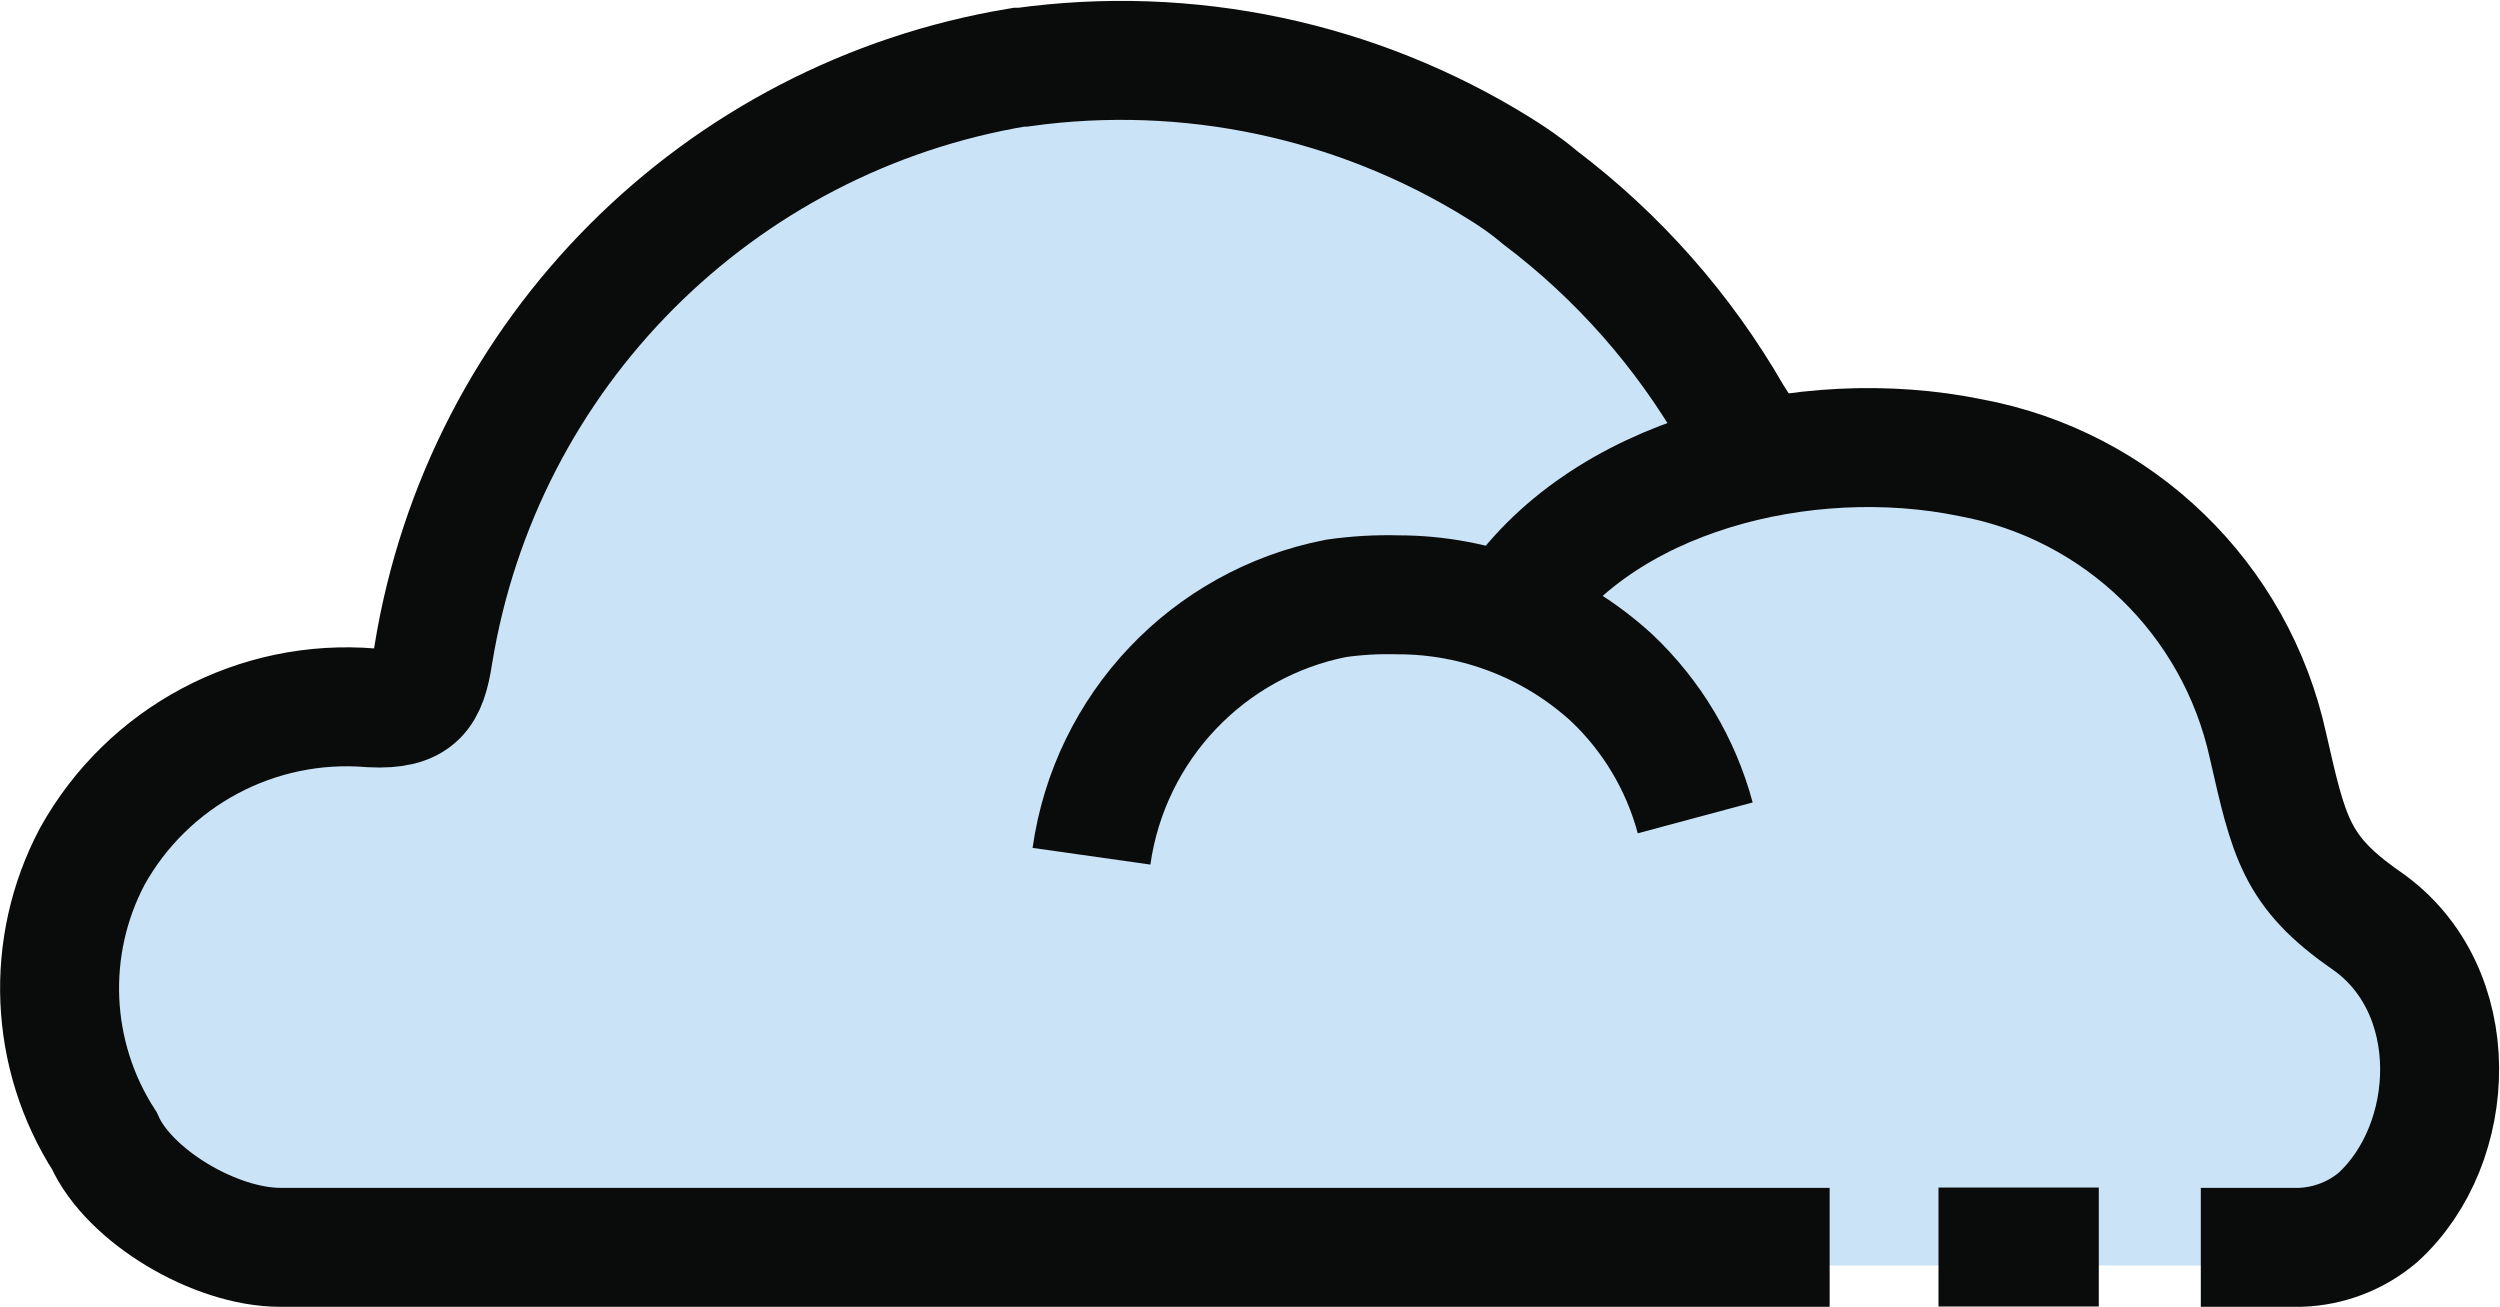
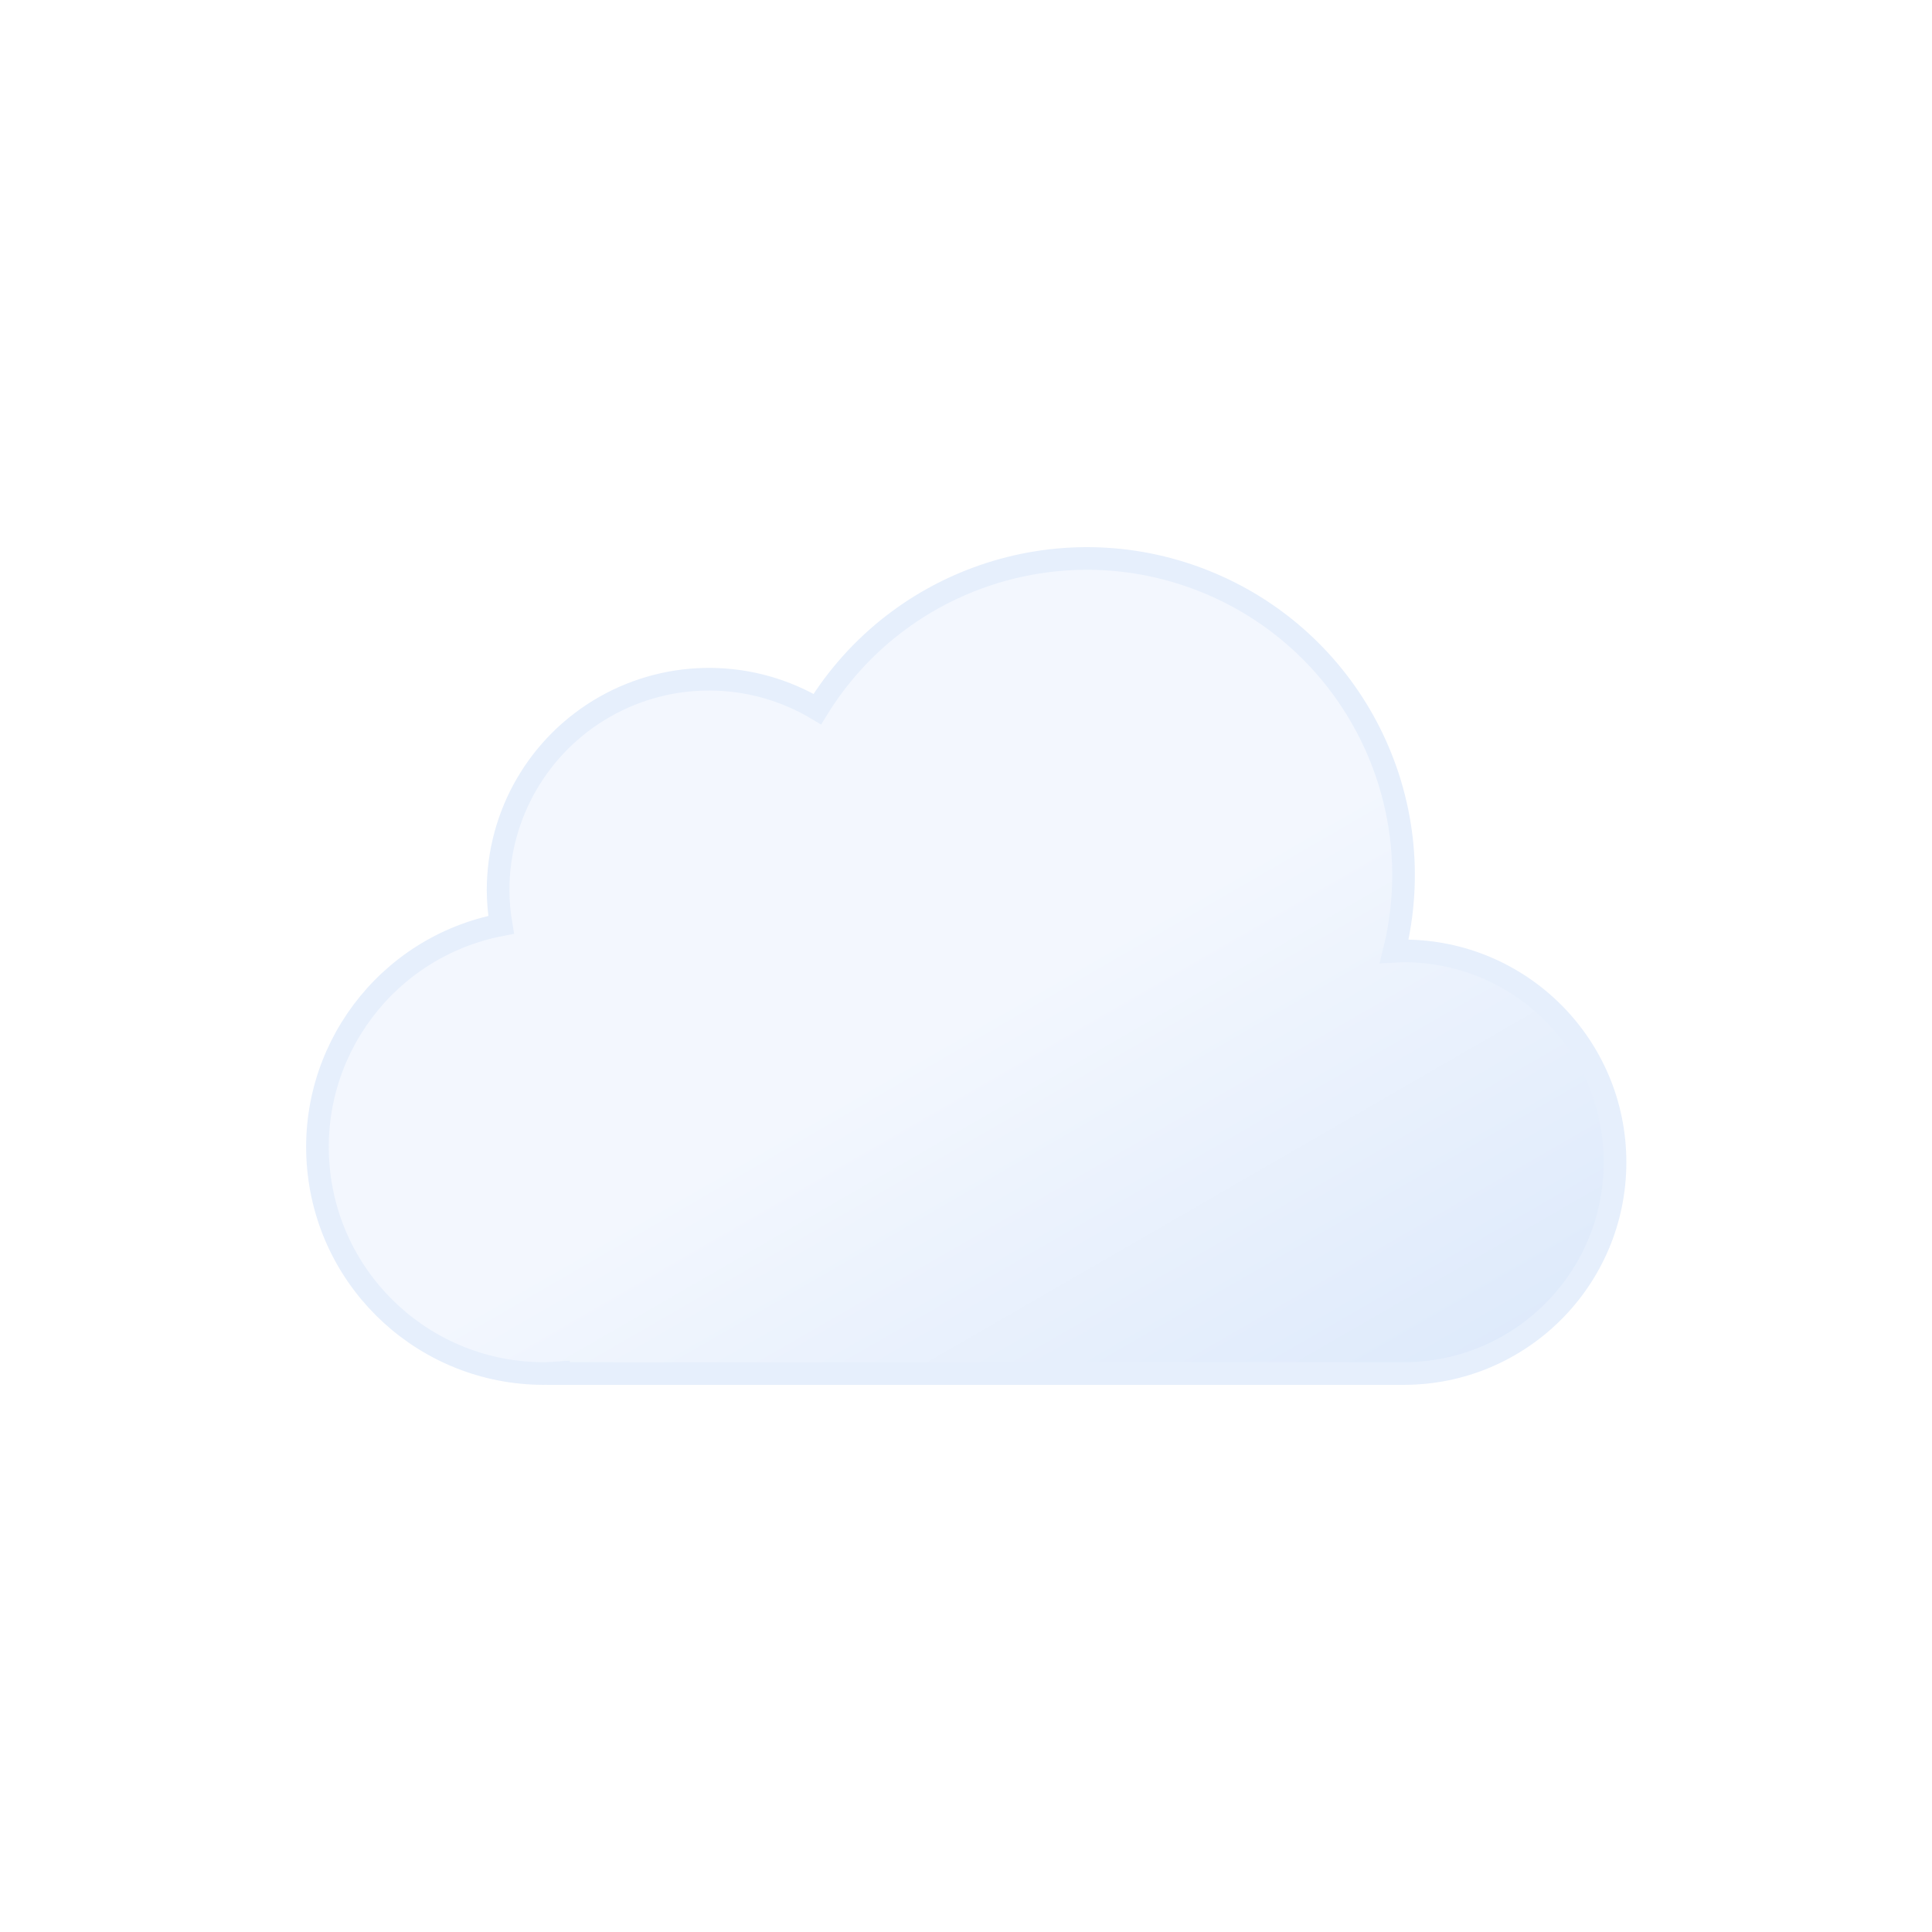
- <svg xmlns="http://www.w3.org/2000/svg" viewBox="0 0 84.06 43.94">
+ <svg xmlns="http://www.w3.org/2000/svg" xmlns:xlink="http://www.w3.org/1999/xlink" viewBox="0 0 512 512">
  <defs>
-     <style>.cls-1{fill:#cae3f6;}.cls-2{fill:none;stroke:#0a0b0b;stroke-miterlimit:10;stroke-width:4px;}</style>
+     <linearGradient id="a" x1="99.45" y1="30.68" x2="232.64" y2="261.37" gradientUnits="userSpaceOnUse">
+       <stop offset="0" stop-color="#f3f7fe" />
+       <stop offset="0.45" stop-color="#f3f7fe" />
+       <stop offset="1" stop-color="#deeafb" />
+     </linearGradient>
+     <symbol id="b" viewBox="0 0 350 222">
+       <path d="M291,107c-.85,0-1.68.09-2.53.13A83.9,83.9,0,0,0,135.6,42.92,55.91,55.91,0,0,0,51,91a56.56,56.56,0,0,0,.8,9.08A60,60,0,0,0,63,219c1.35,0,2.67-.11,4-.2v.2H291a56,56,0,0,0,0-112Z" stroke="#e6effc" stroke-miterlimit="10" stroke-width="6" fill="url(#a)" />
+     </symbol>
  </defs>
-   <g id="Layer_2" data-name="Layer 2">
-     <g id="Layer_1-2" data-name="Layer 1">
-       <path class="cls-1" d="M61.52,42.56H9.42c-2.18,0-5.08-1.72-5.91-3.59a9.47,9.47,0,0,1-.41-9.55,9.79,9.79,0,0,1,9.38-5c1.57.08,1.89-.49,2.09-1.8A23.9,23.9,0,0,1,34.26,2.88l.12,0a24,24,0,0,1,16,3.38c.47.29.94.6,1.4,1a24.37,24.37,0,0,1,6.46,7.32L59,15.78" />
-       <path class="cls-1" d="M36.7,29.41a10.32,10.32,0,0,1,8.22-8.68,13.4,13.4,0,0,1,2-.15,10.68,10.68,0,0,1,7.19,2.78A10.16,10.16,0,0,1,57,28.12" />
-       <path class="cls-1" d="M50.77,21.22c3-4.64,9.95-6.35,15.49-5.21a12.57,12.57,0,0,1,10,9.69c.7,3.05.93,4.22,3.29,5.85,3.36,2.33,3.12,7.54.4,10a4.26,4.26,0,0,1-2.6,1h-18" />
-       <line class="cls-1" x1="65.18" y1="42.55" x2="70.57" y2="42.55" />
-       <path class="cls-2" d="M61.52,41.94H9.42c-2.18,0-5.08-1.72-5.91-3.58A9.49,9.49,0,0,1,3.1,28.8a9.79,9.79,0,0,1,9.38-5c1.57.08,1.89-.49,2.09-1.79A23.9,23.9,0,0,1,34.26,2.26l.12,0a24.08,24.08,0,0,1,16,3.38c.47.29.94.61,1.4,1a24.49,24.49,0,0,1,6.46,7.32L59,15.16" />
-       <path class="cls-2" d="M36.7,28.79a10.31,10.31,0,0,1,8.22-8.67A12.28,12.28,0,0,1,47,20a10.64,10.64,0,0,1,7.19,2.79A10.08,10.08,0,0,1,57,27.5" />
-       <path class="cls-2" d="M50.77,20.61c3-4.65,9.95-6.36,15.49-5.22a12.58,12.58,0,0,1,10,9.69c.7,3.06.93,4.22,3.29,5.86,3.36,2.32,3.12,7.53.4,10a4.26,4.26,0,0,1-2.6,1H74" />
-       <line class="cls-2" x1="65.18" y1="41.93" x2="70.57" y2="41.93" />
-     </g>
-   </g>
+   <use width="350" height="222" transform="translate(81 145)" xlink:href="#b">
+     <animateTransform attributeName="transform" additive="sum" type="translate" values="-18 0; 18 0; -18 0" dur="6s" repeatCount="indefinite" />
+   </use>
</svg>
